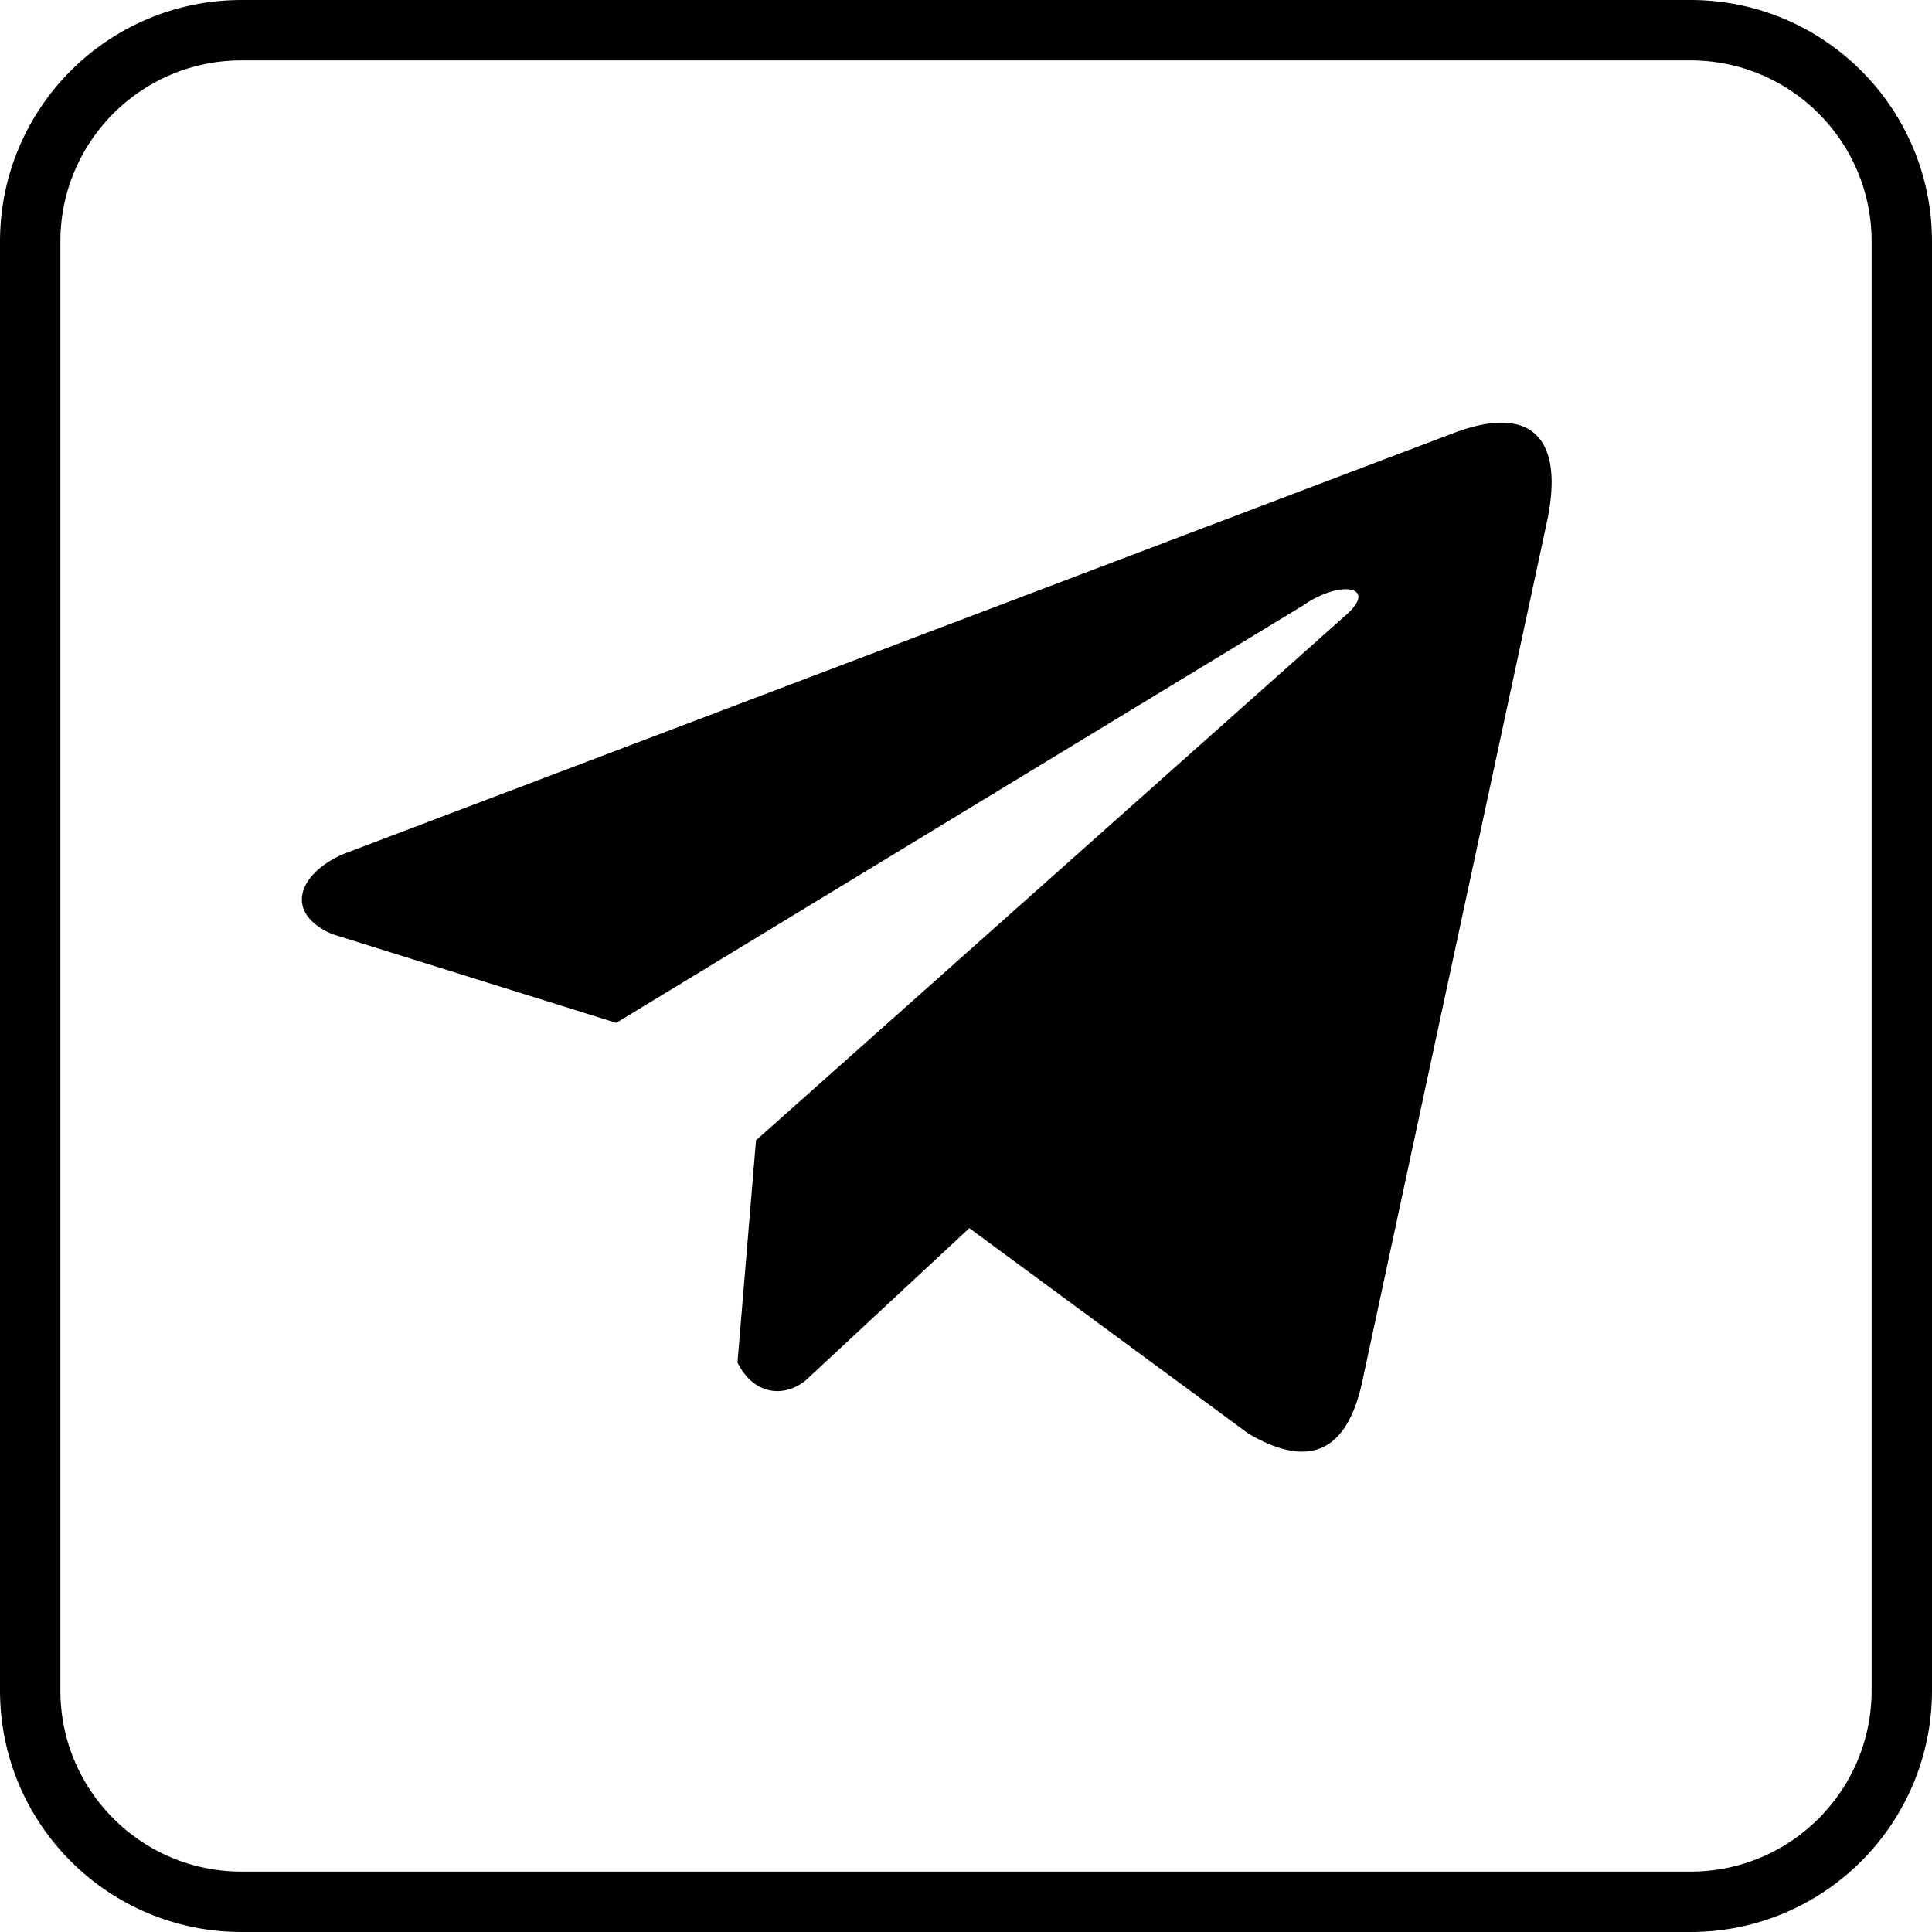
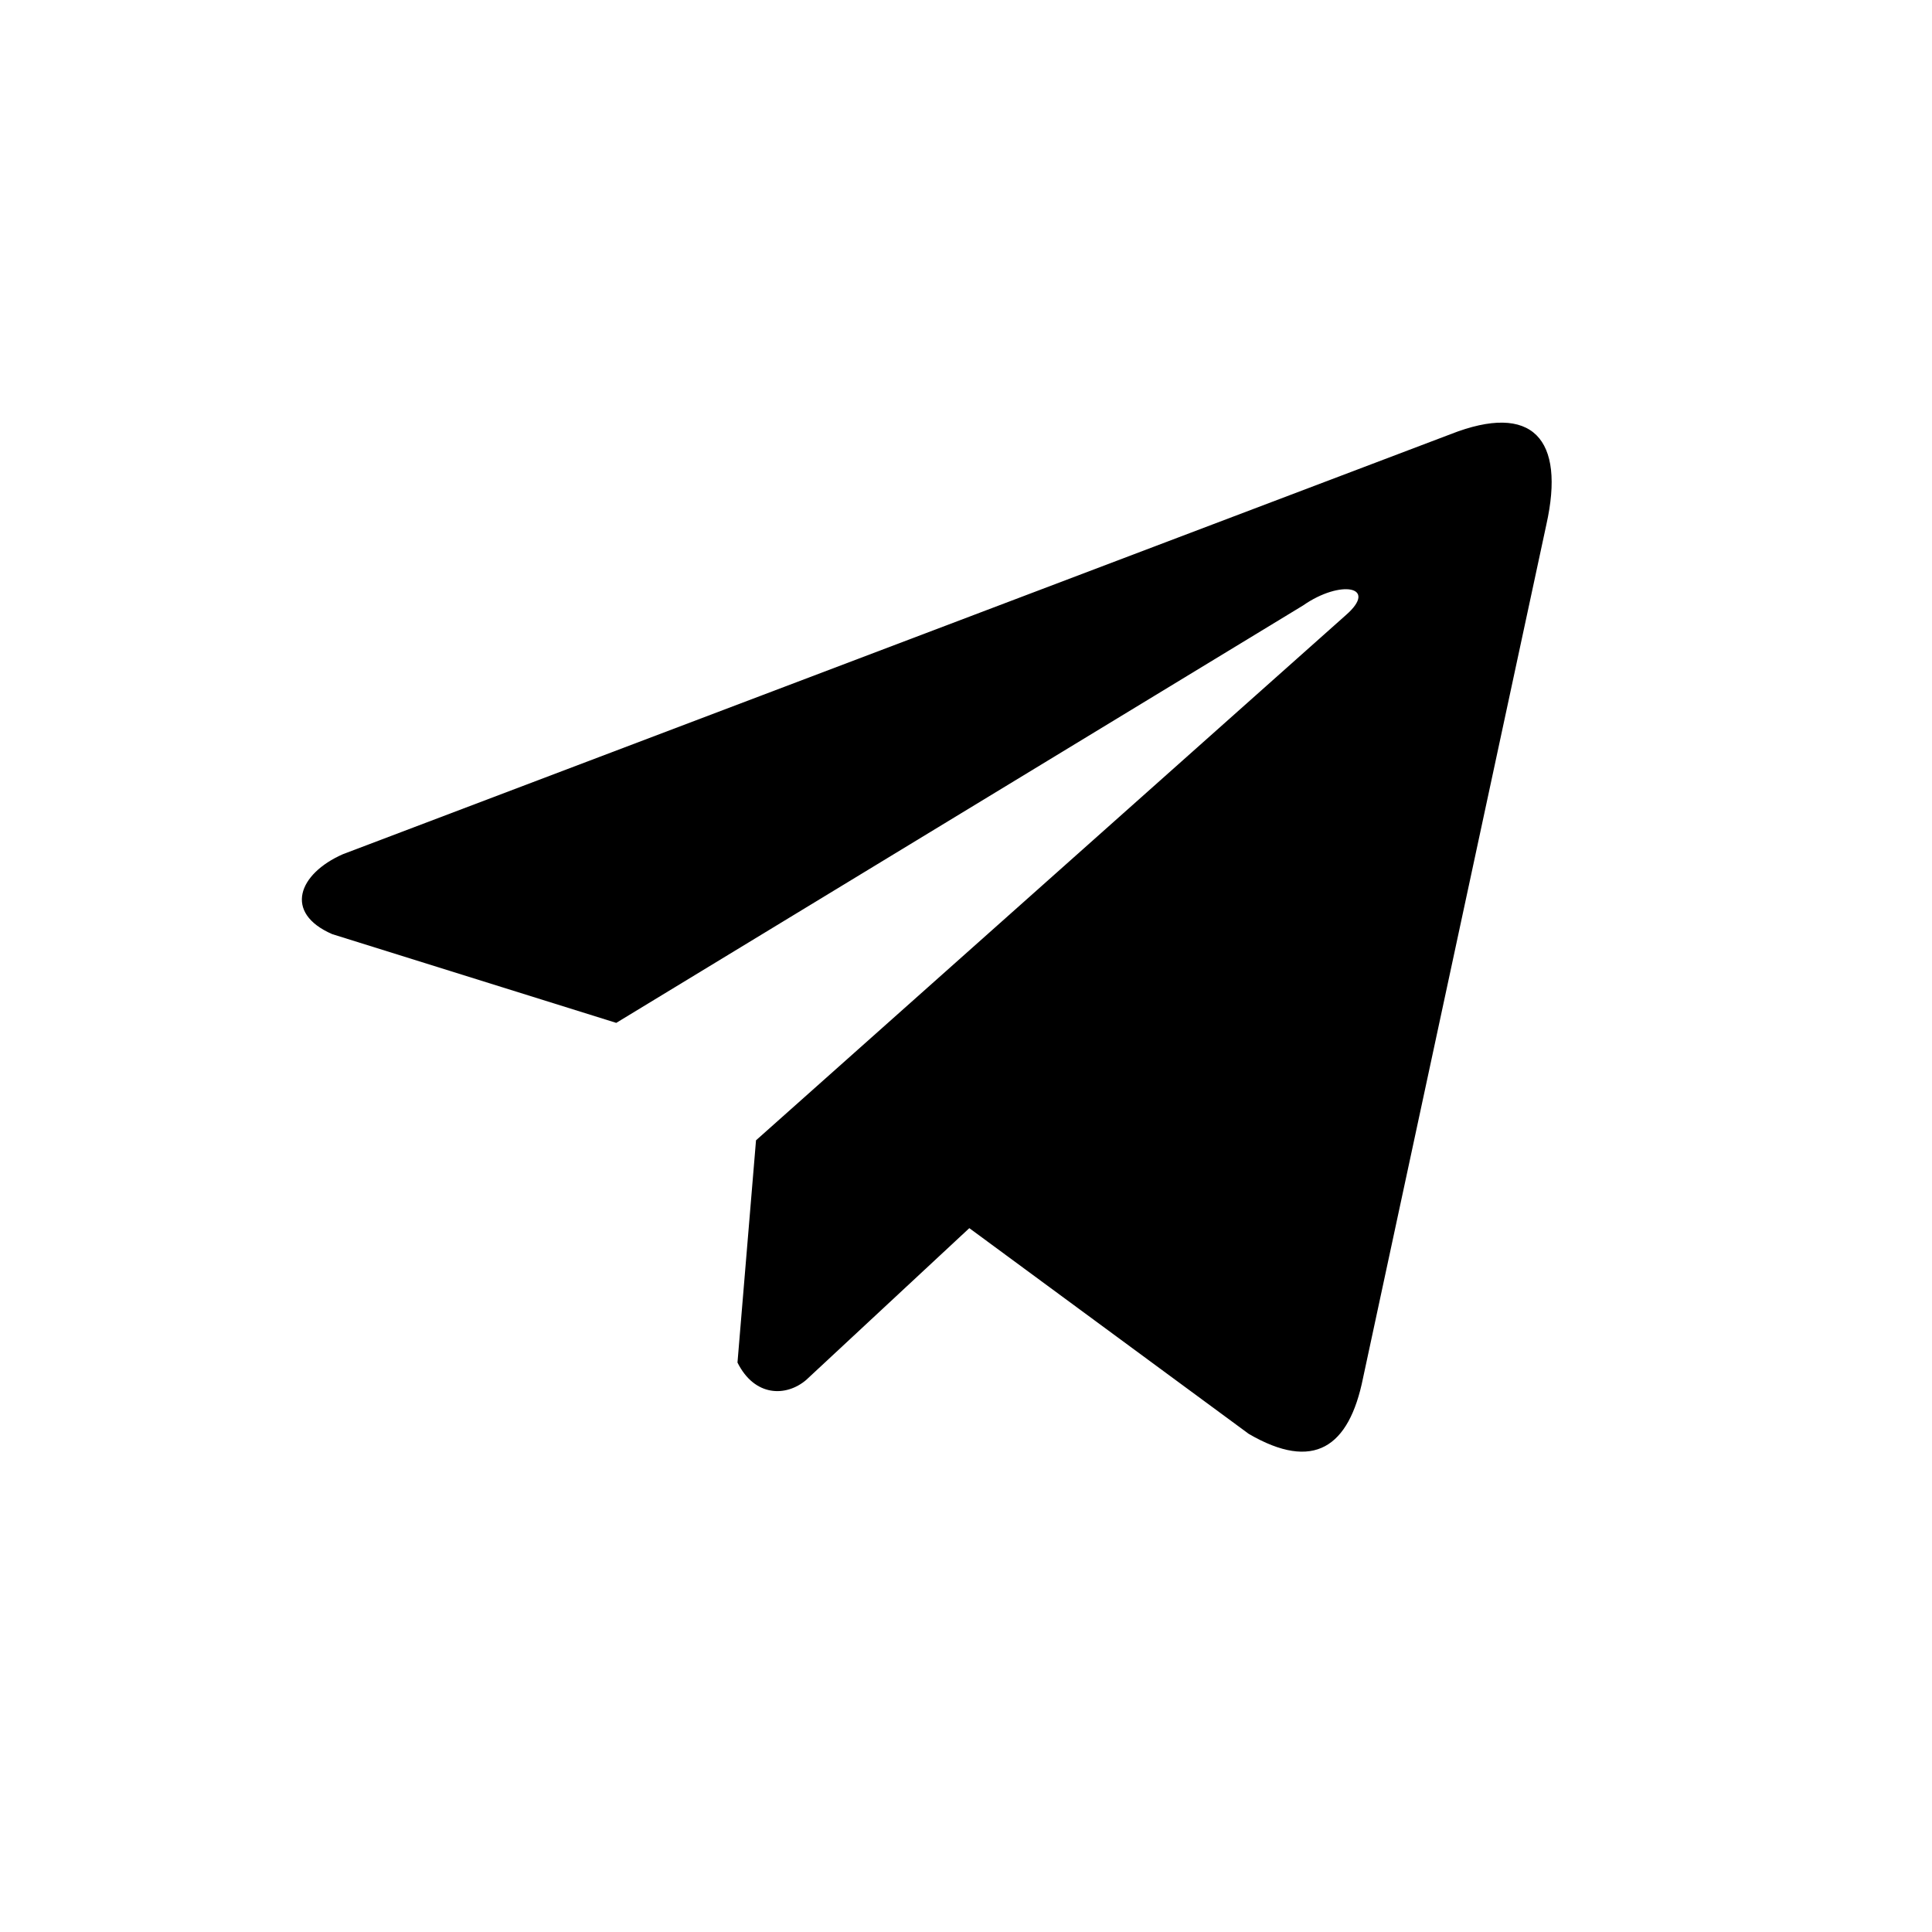
<svg xmlns="http://www.w3.org/2000/svg" viewBox="0 0 32 32" fill="none">
-   <rect x="0.5" y="0.5" width="31" height="31" rx="3.5" stroke="currentColor" />
  <path d="M24.02 7.194L5.68 14.148C4.942 14.472 4.693 15.12 5.502 15.472L10.207 16.942L21.582 10.029C22.203 9.595 22.839 9.711 22.292 10.188L12.522 18.887L12.215 22.568C12.499 23.137 13.02 23.139 13.352 22.857L16.055 20.342L20.684 23.75C21.76 24.376 22.345 23.973 22.576 22.825L25.613 8.687C25.928 7.275 25.39 6.653 24.02 7.194Z" fill="currentColor" />
</svg>
